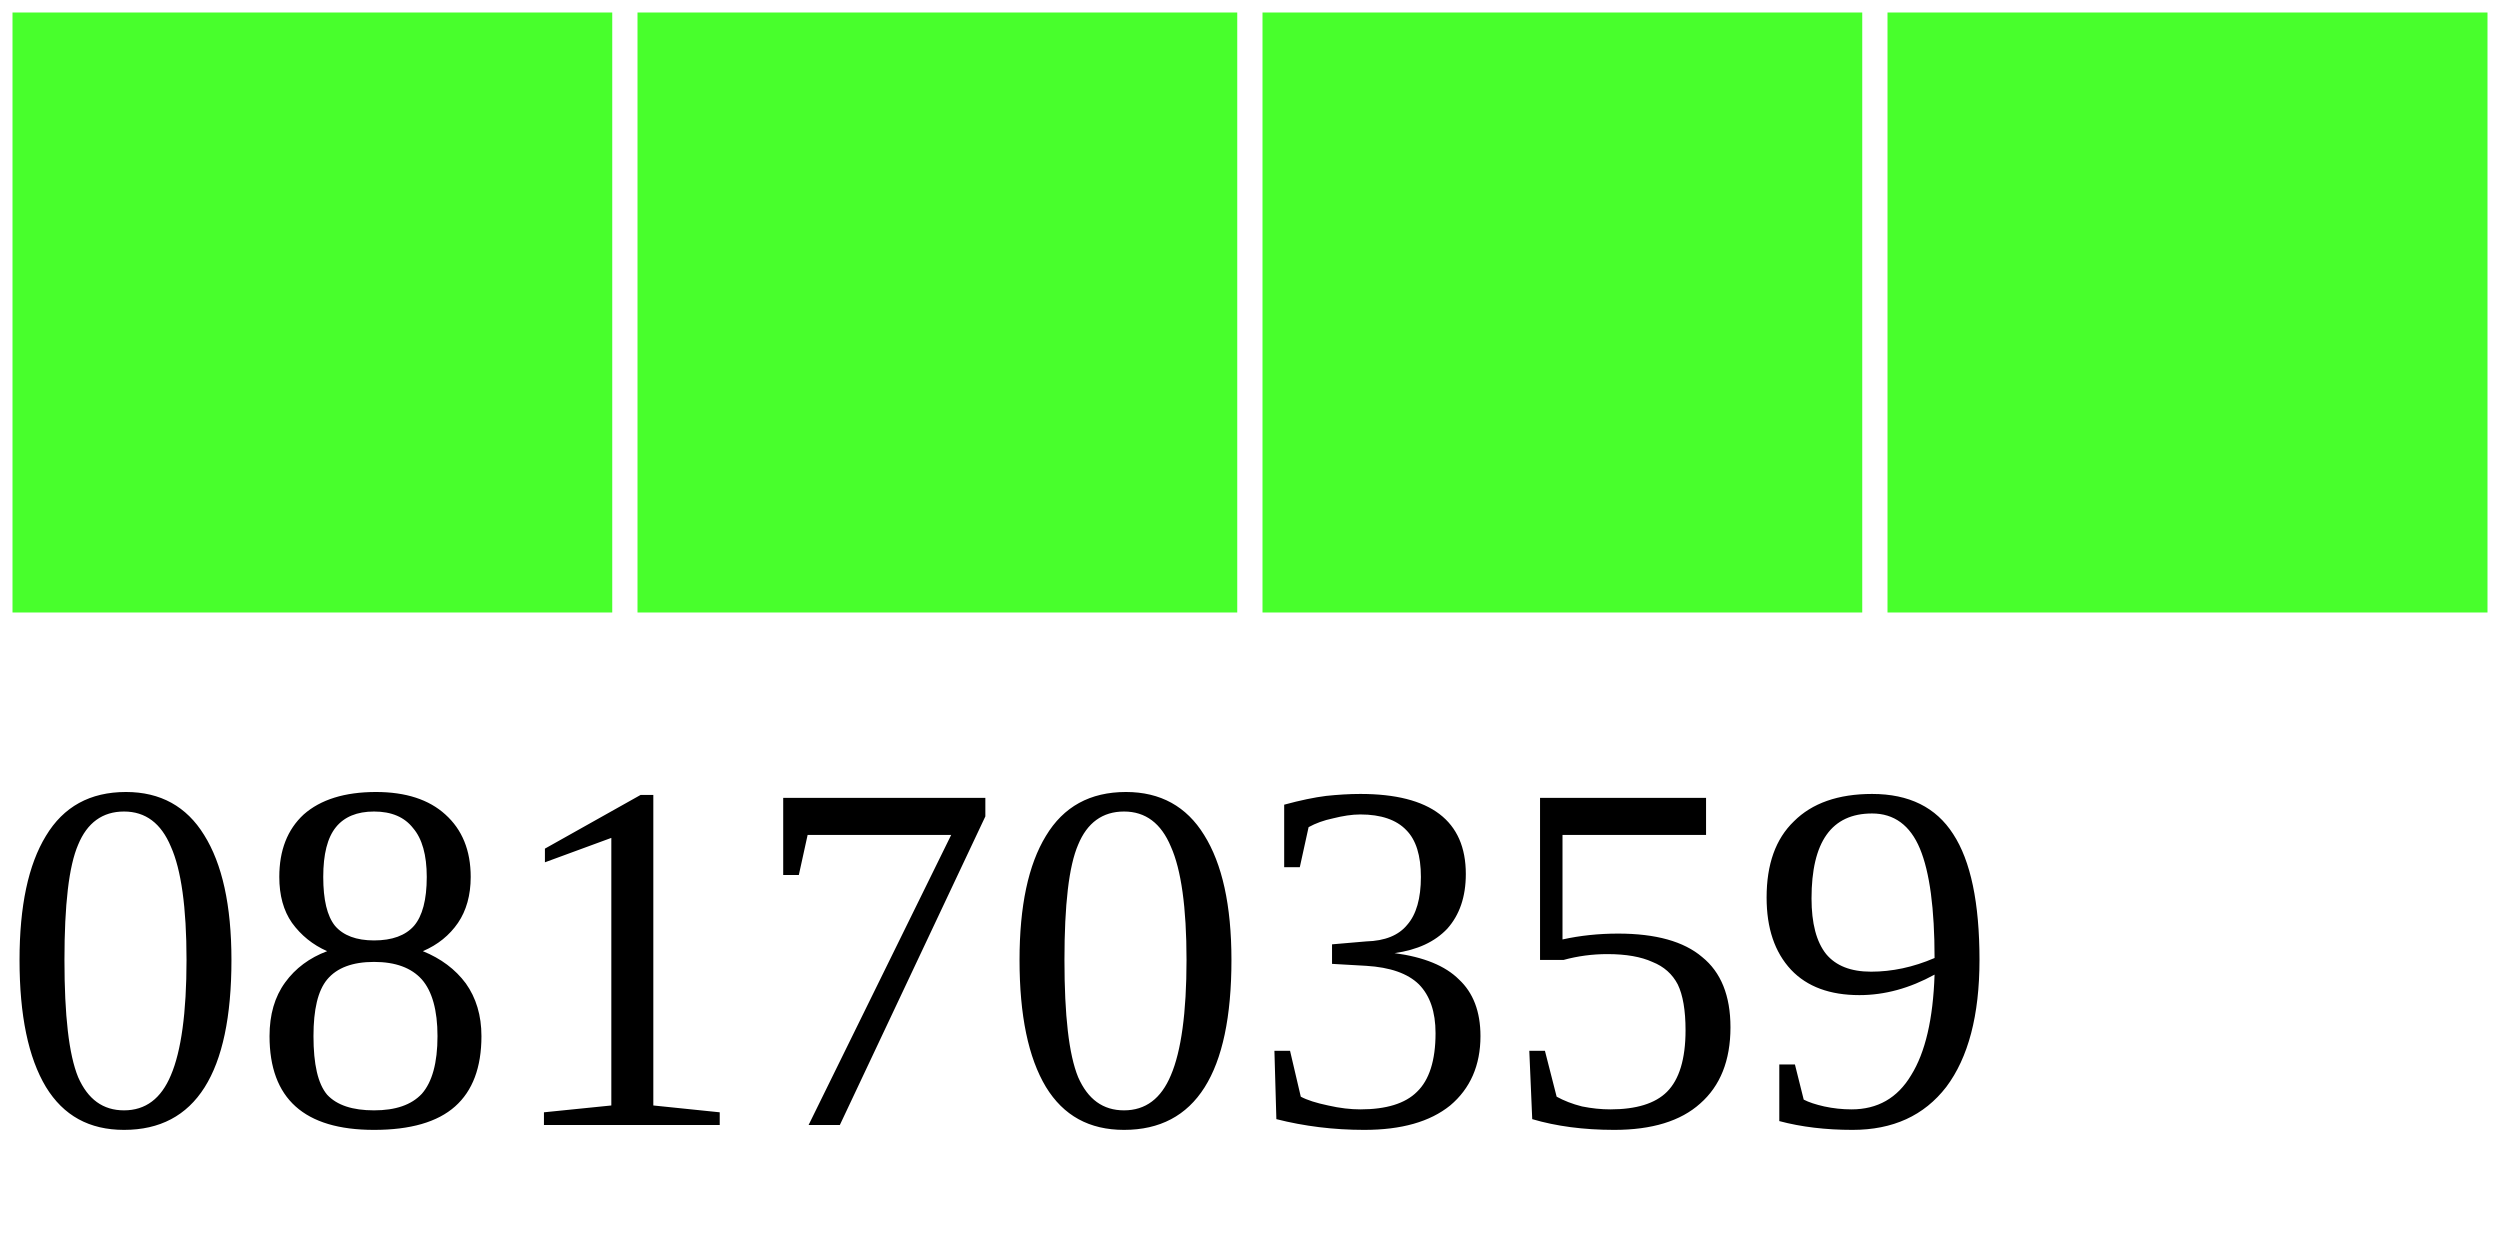
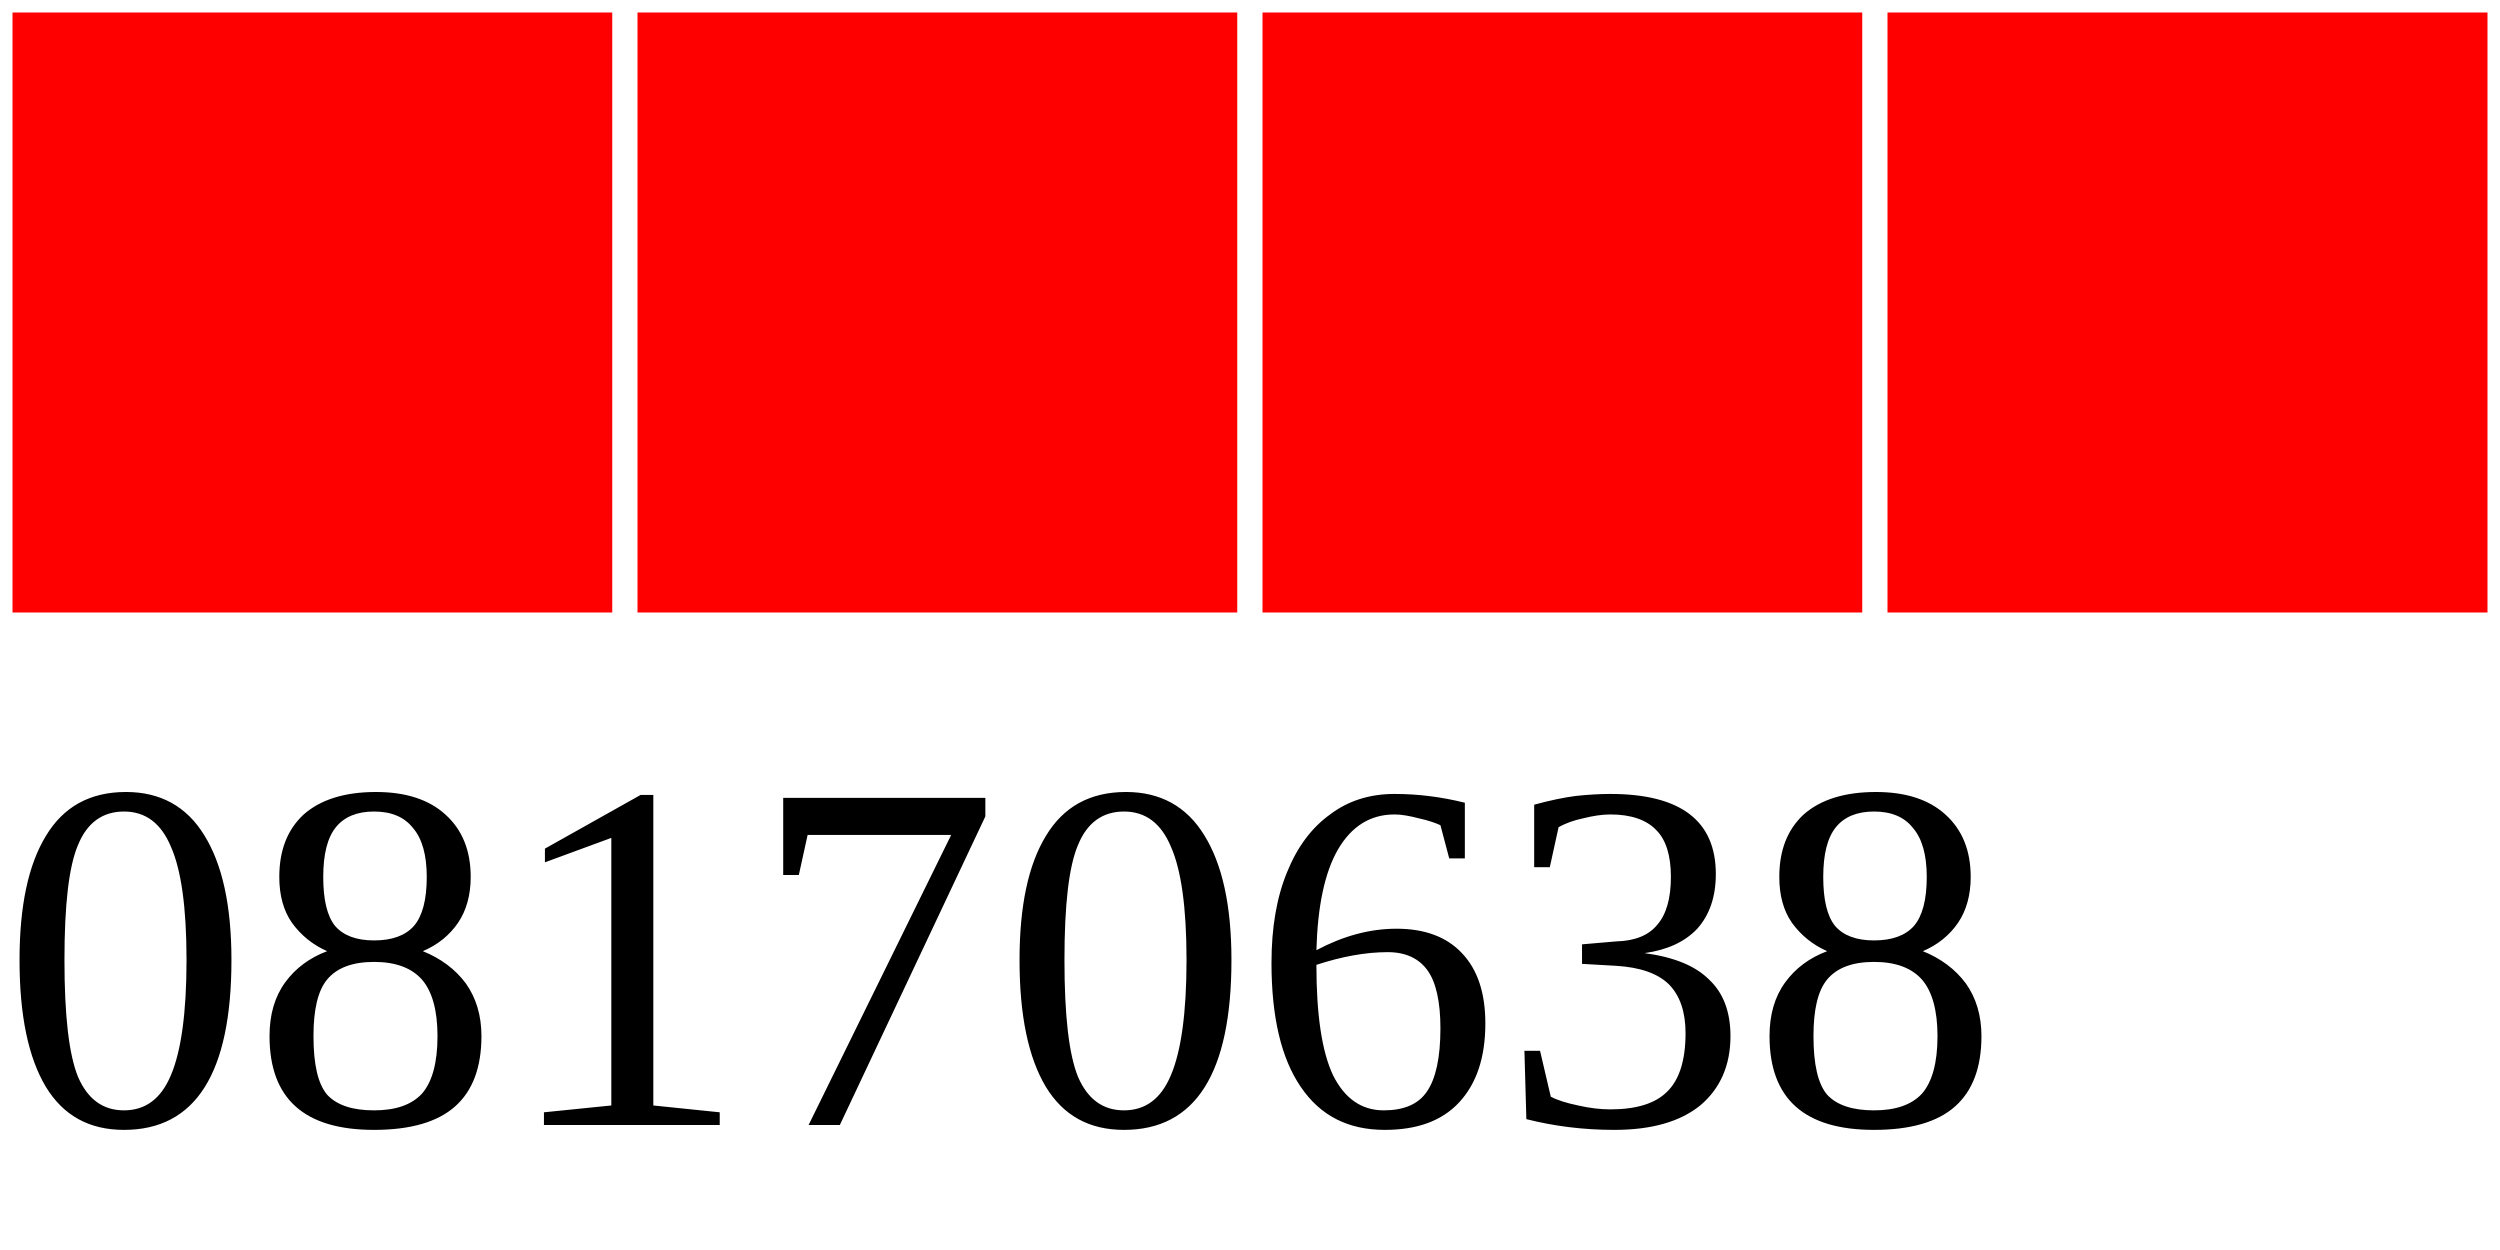
<svg xmlns="http://www.w3.org/2000/svg" width="40" height="20">
  <g>
-     <rect width="10" height="10" style="fill:#48FF2C;stroke-width:0.4;stroke:rgb(255,255,255)" x="0" />
-     <rect width="10" height="10" style="fill:#48FF2C;stroke-width:0.4;stroke:rgb(255,255,255)" x="10" />
-     <rect width="10" height="10" style="fill:#48FF2C;stroke-width:0.4;stroke:rgb(255,255,255)" x="20" />
-     <rect width="10" height="10" style="fill:#48FF2C;stroke-width:0.4;stroke:rgb(255,255,255)" x="30" />
-     <text x="0" y="18" fill="black" font-size="8">08170359</text>
+     <rect width="10" height="10" style="fill:#FF0000;stroke-width:0.4;stroke:rgb(255,255,255)" x="0" />
+     <rect width="10" height="10" style="fill:#FF0000;stroke-width:0.4;stroke:rgb(255,255,255)" x="10" />
+     <rect width="10" height="10" style="fill:#FF0000;stroke-width:0.4;stroke:rgb(255,255,255)" x="20" />
+     <rect width="10" height="10" style="fill:#FF0000;stroke-width:0.4;stroke:rgb(255,255,255)" x="30" />
+     <text x="0" y="18" fill="black" font-size="8">08170638</text>
  </g>
</svg>
